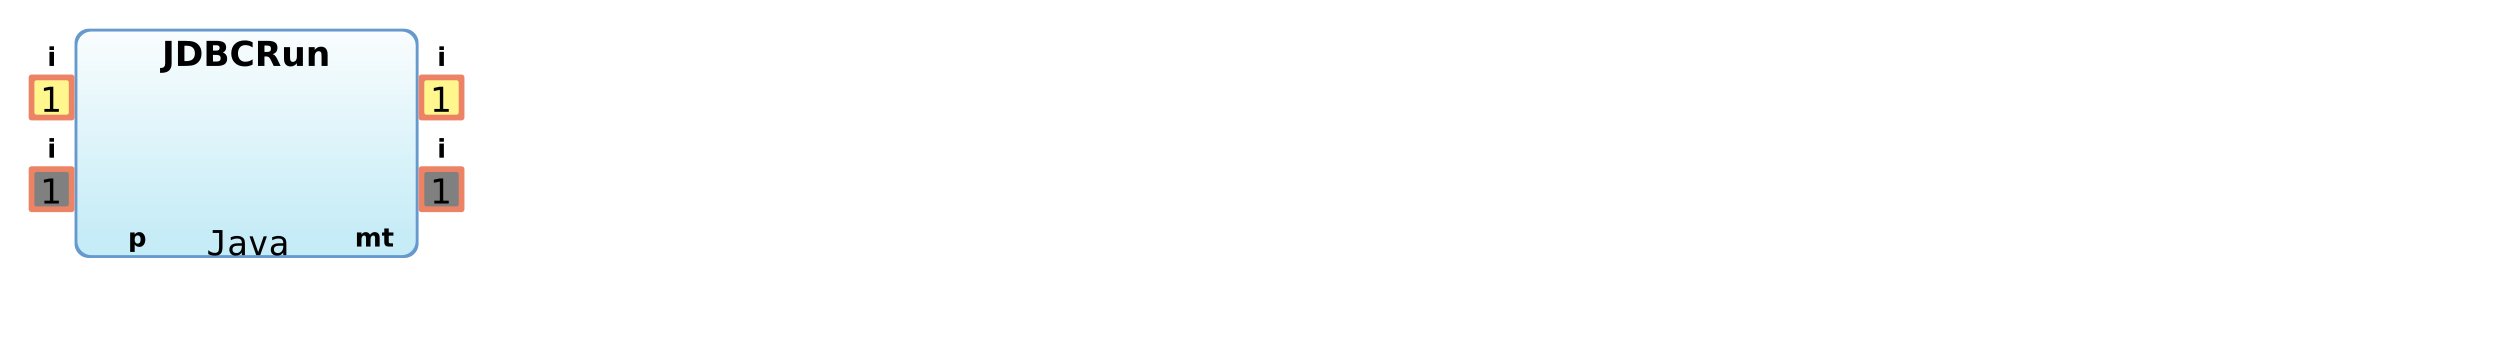
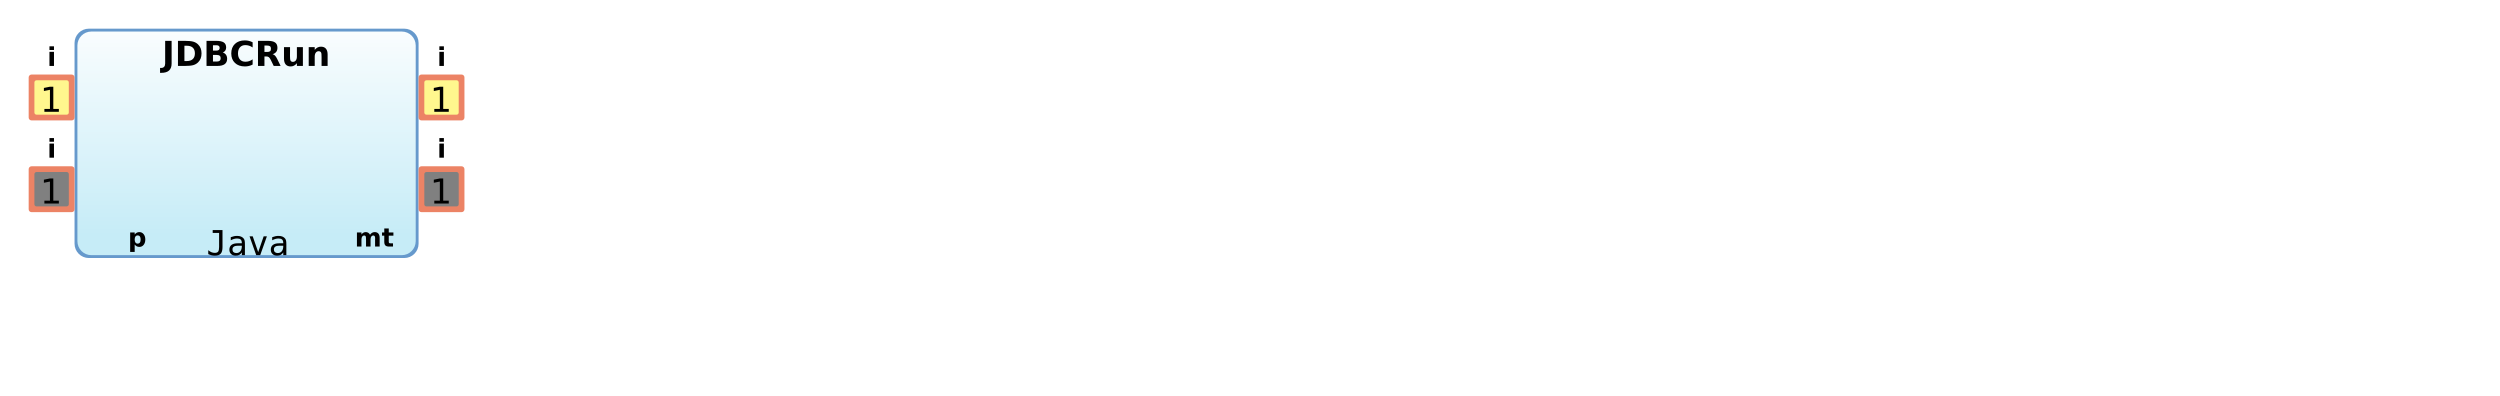
<svg xmlns="http://www.w3.org/2000/svg" style="fill-opacity:1; color-rendering:auto; color-interpolation:auto; text-rendering:auto; stroke:black; stroke-linecap:square; stroke-miterlimit:10; shape-rendering:auto; stroke-opacity:1; fill:black; stroke-dasharray:none; font-weight:normal; stroke-width:1; font-family:'Dialog'; font-style:normal; stroke-linejoin:miter; font-size:12; stroke-dashoffset:0; image-rendering:auto;">
  <defs id="genericDefs" />
  <g>
    <defs id="defs1">
      <linearGradient x1="26" gradientUnits="userSpaceOnUse" x2="26" y1="10" y2="82" id="linearGradient1" spreadMethod="pad">
        <stop style="stop-opacity:1; stop-color:rgb(250,253,254);" offset="0%" />
        <stop style="stop-opacity:1; stop-color:rgb(198,236,247);" offset="100%" />
      </linearGradient>
    </defs>
    <g style="fill:rgb(0,0,0); fill-opacity:0; stroke-opacity:0; stroke:rgb(0,0,0);">
      <rect x="0" width="872" height="100" y="0" style="stroke:none;" />
    </g>
    <g style="fill:rgb(102,153,204); stroke:rgb(102,153,204);">
      <rect x="26" y="10" width="120" style="stroke:none;" rx="5" ry="5" height="80" />
      <rect x="27" y="11" width="118" style="fill:url(#linearGradient1); stroke:none;" rx="4.875" ry="4.875" height="78" />
    </g>
    <g style="font-family:sans-serif; font-weight:bold;">
      <path style="stroke:none;" d="M57.609 14.25 L59.859 14.25 L59.859 22.156 Q59.859 23.781 58.969 24.594 Q58.078 25.406 56.281 25.406 L55.828 25.406 L55.828 23.703 L56.172 23.703 Q56.875 23.703 57.242 23.305 Q57.609 22.906 57.609 22.156 L57.609 14.25 ZM64.324 15.953 L64.324 21.297 L65.137 21.297 Q66.512 21.297 67.246 20.609 Q67.981 19.922 67.981 18.609 Q67.981 17.312 67.254 16.633 Q66.527 15.953 65.137 15.953 L64.324 15.953 ZM62.074 14.25 L64.449 14.25 Q66.434 14.25 67.41 14.531 Q68.387 14.812 69.09 15.5 Q69.699 16.094 69.996 16.867 Q70.293 17.641 70.293 18.609 Q70.293 19.609 69.996 20.383 Q69.699 21.156 69.09 21.75 Q68.387 22.438 67.402 22.719 Q66.418 23 64.449 23 L62.074 23 L62.074 14.25 ZM75.535 17.641 Q76.066 17.641 76.34 17.406 Q76.613 17.172 76.613 16.719 Q76.613 16.266 76.34 16.023 Q76.066 15.781 75.535 15.781 L74.285 15.781 L74.285 17.641 L75.535 17.641 ZM75.613 21.469 Q76.285 21.469 76.629 21.18 Q76.973 20.891 76.973 20.312 Q76.973 19.734 76.637 19.453 Q76.301 19.172 75.613 19.172 L74.285 19.172 L74.285 21.469 L75.613 21.469 ZM77.707 18.312 Q78.426 18.531 78.824 19.102 Q79.223 19.672 79.223 20.484 Q79.223 21.75 78.371 22.375 Q77.519 23 75.769 23 L72.035 23 L72.035 14.25 L75.41 14.25 Q77.238 14.25 78.059 14.805 Q78.879 15.359 78.879 16.562 Q78.879 17.203 78.574 17.648 Q78.269 18.094 77.707 18.312 ZM88.119 22.516 Q87.494 22.844 86.822 23.008 Q86.15 23.172 85.416 23.172 Q83.228 23.172 81.947 21.945 Q80.666 20.719 80.666 18.641 Q80.666 16.531 81.947 15.312 Q83.228 14.094 85.416 14.094 Q86.15 14.094 86.822 14.258 Q87.494 14.422 88.119 14.75 L88.119 16.547 Q87.478 16.125 86.869 15.93 Q86.26 15.734 85.588 15.734 Q84.385 15.734 83.697 16.508 Q83.01 17.281 83.01 18.641 Q83.01 19.984 83.697 20.758 Q84.385 21.531 85.588 21.531 Q86.26 21.531 86.869 21.336 Q87.478 21.141 88.119 20.703 L88.119 22.516 ZM93.191 18.125 Q93.894 18.125 94.199 17.867 Q94.504 17.609 94.504 17 Q94.504 16.406 94.199 16.148 Q93.894 15.891 93.191 15.891 L92.238 15.891 L92.238 18.125 L93.191 18.125 ZM92.238 19.688 L92.238 23 L89.988 23 L89.988 14.25 L93.426 14.25 Q95.16 14.25 95.965 14.828 Q96.769 15.406 96.769 16.672 Q96.769 17.531 96.348 18.086 Q95.926 18.641 95.082 18.906 Q95.551 19.016 95.918 19.391 Q96.285 19.766 96.66 20.516 L97.879 23 L95.473 23 L94.41 20.828 Q94.082 20.172 93.754 19.93 Q93.426 19.688 92.879 19.688 L92.238 19.688 ZM99.057 20.438 L99.057 16.438 L101.166 16.438 L101.166 17.094 Q101.166 17.625 101.158 18.43 Q101.15 19.234 101.15 19.5 Q101.15 20.297 101.197 20.648 Q101.244 21 101.338 21.156 Q101.463 21.359 101.674 21.469 Q101.885 21.578 102.15 21.578 Q102.807 21.578 103.182 21.078 Q103.557 20.578 103.557 19.672 L103.557 16.438 L105.65 16.438 L105.65 23 L103.557 23 L103.557 22.047 Q103.088 22.625 102.557 22.898 Q102.025 23.172 101.385 23.172 Q100.244 23.172 99.65 22.477 Q99.057 21.781 99.057 20.438 ZM114.272 19 L114.272 23 L112.162 23 L112.162 22.344 L112.162 19.938 Q112.162 19.094 112.123 18.773 Q112.084 18.453 111.99 18.297 Q111.865 18.094 111.654 17.977 Q111.443 17.859 111.178 17.859 Q110.522 17.859 110.147 18.367 Q109.772 18.875 109.772 19.766 L109.772 23 L107.678 23 L107.678 16.438 L109.772 16.438 L109.772 17.391 Q110.24 16.828 110.772 16.555 Q111.303 16.281 111.959 16.281 Q113.084 16.281 113.678 16.977 Q114.272 17.672 114.272 19 Z" />
      <path style="stroke:none;" d="M72.641 88.641 L72.641 87.266 Q73.172 87.734 73.742 87.969 Q74.312 88.203 74.922 88.203 Q75.75 88.203 76.086 87.766 Q76.422 87.328 76.422 86.141 L76.422 81.25 L74.188 81.25 L74.188 80.25 L77.609 80.25 L77.609 86.141 Q77.609 87.797 76.984 88.484 Q76.359 89.172 74.922 89.172 Q74.359 89.172 73.805 89.039 Q73.25 88.906 72.641 88.641 ZM83.334 85.703 L82.975 85.703 Q82.037 85.703 81.561 86.031 Q81.084 86.359 81.084 87.016 Q81.084 87.609 81.443 87.938 Q81.803 88.266 82.428 88.266 Q83.318 88.266 83.826 87.648 Q84.334 87.031 84.35 85.938 L84.35 85.703 L83.334 85.703 ZM85.428 85.25 L85.428 89 L84.35 89 L84.35 88.031 Q84.006 88.609 83.482 88.891 Q82.959 89.172 82.209 89.172 Q81.193 89.172 80.6 88.602 Q80.006 88.031 80.006 87.094 Q80.006 86 80.74 85.43 Q81.475 84.859 82.897 84.859 L84.35 84.859 L84.35 84.688 Q84.334 83.906 83.943 83.547 Q83.553 83.188 82.693 83.188 Q82.147 83.188 81.584 83.352 Q81.022 83.516 80.49 83.812 L80.49 82.734 Q81.084 82.5 81.631 82.391 Q82.178 82.281 82.693 82.281 Q83.506 82.281 84.084 82.523 Q84.662 82.766 85.022 83.234 Q85.24 83.531 85.334 83.961 Q85.428 84.391 85.428 85.25 ZM87.043 82.438 L88.152 82.438 L90.059 87.938 L91.965 82.438 L93.09 82.438 L90.762 89 L89.371 89 L87.043 82.438 ZM97.783 85.703 L97.424 85.703 Q96.486 85.703 96.01 86.031 Q95.533 86.359 95.533 87.016 Q95.533 87.609 95.893 87.938 Q96.252 88.266 96.877 88.266 Q97.768 88.266 98.275 87.648 Q98.783 87.031 98.799 85.938 L98.799 85.703 L97.783 85.703 ZM99.877 85.25 L99.877 89 L98.799 89 L98.799 88.031 Q98.455 88.609 97.932 88.891 Q97.408 89.172 96.658 89.172 Q95.643 89.172 95.049 88.602 Q94.455 88.031 94.455 87.094 Q94.455 86 95.189 85.43 Q95.924 84.859 97.346 84.859 L98.799 84.859 L98.799 84.688 Q98.783 83.906 98.393 83.547 Q98.002 83.188 97.143 83.188 Q96.596 83.188 96.033 83.352 Q95.471 83.516 94.939 83.812 L94.939 82.734 Q95.533 82.5 96.08 82.391 Q96.627 82.281 97.143 82.281 Q97.955 82.281 98.533 82.523 Q99.111 82.766 99.471 83.234 Q99.689 83.531 99.783 83.961 Q99.877 84.391 99.877 85.25 Z" />
      <path style="stroke:none;" d="M129.062 81.891 Q129.359 81.438 129.773 81.195 Q130.188 80.953 130.688 80.953 Q131.531 80.953 131.977 81.477 Q132.422 82 132.422 83 L132.422 86 L130.828 86 L130.828 83.438 Q130.844 83.375 130.844 83.312 Q130.844 83.25 130.844 83.141 Q130.844 82.609 130.688 82.375 Q130.531 82.141 130.188 82.141 Q129.75 82.141 129.5 82.516 Q129.25 82.891 129.25 83.578 L129.25 86 L127.672 86 L127.672 83.438 Q127.672 82.609 127.531 82.375 Q127.391 82.141 127.031 82.141 Q126.578 82.141 126.328 82.516 Q126.078 82.891 126.078 83.578 L126.078 86 L124.5 86 L124.5 81.078 L126.078 81.078 L126.078 81.797 Q126.375 81.375 126.75 81.164 Q127.125 80.953 127.578 80.953 Q128.078 80.953 128.469 81.203 Q128.859 81.453 129.062 81.891 ZM135.597 79.688 L135.597 81.078 L137.222 81.078 L137.222 82.203 L135.597 82.203 L135.597 84.297 Q135.597 84.641 135.737 84.758 Q135.878 84.875 136.284 84.875 L137.081 84.875 L137.081 86 L135.737 86 Q134.8 86 134.417 85.609 Q134.034 85.219 134.034 84.297 L134.034 82.203 L133.253 82.203 L133.253 81.078 L134.034 81.078 L134.034 79.688 L135.597 79.688 Z" />
    </g>
    <rect width="17.7" x="121.4" height="9.0" id="sdt0" y="77.0" style="stroke-opacity:0; fill-opacity:0;" />
    <g style="font-family:sans-serif; font-size:9; font-weight:bold;">
      <path style="stroke:none;" d="M46.978 85.281 L46.978 87.875 L45.4 87.875 L45.4 81.078 L46.978 81.078 L46.978 81.797 Q47.306 81.375 47.705 81.164 Q48.103 80.953 48.603 80.953 Q49.525 80.953 50.103 81.68 Q50.681 82.406 50.681 83.547 Q50.681 84.688 50.103 85.406 Q49.525 86.125 48.603 86.125 Q48.103 86.125 47.705 85.922 Q47.306 85.719 46.978 85.281 ZM48.025 82.109 Q47.525 82.109 47.252 82.477 Q46.978 82.844 46.978 83.547 Q46.978 84.234 47.252 84.609 Q47.525 84.984 48.025 84.984 Q48.525 84.984 48.791 84.617 Q49.056 84.25 49.056 83.547 Q49.056 82.844 48.791 82.477 Q48.525 82.109 48.025 82.109 Z" />
    </g>
    <rect width="17.7" x="38.8" height="12.0" id="sdt1" y="77.0" style="stroke-opacity:0; fill-opacity:0;" />
    <g style="fill:rgb(236,131,101); font-size:9; font-weight:bold; font-family:sans-serif; stroke:rgb(236,131,101);">
      <rect x="10" y="26" width="16" style="stroke:none;" rx="1" ry="1" height="16" />
      <rect x="12" y="28" width="12" style="fill:rgb(255,247,142); stroke:none;" rx="0.75" ry="0.75" height="12" />
    </g>
    <g style="font-family:sans-serif;">
      <path style="stroke:none;" d="M15.484 38 L17.422 38 L17.422 31.328 L15.312 31.75 L15.312 30.672 L17.406 30.25 L18.594 30.25 L18.594 38 L20.531 38 L20.531 39 L15.484 39 L15.484 38 Z" />
      <path style="stroke:none;" d="M17.25 18.078 L18.828 18.078 L18.828 23 L17.25 23 L17.25 18.078 ZM17.25 16.156 L18.828 16.156 L18.828 17.438 L17.25 17.438 L17.25 16.156 Z" />
    </g>
    <rect width="16.0" x="10.0" height="12.0" id="sdt2" y="14.0" style="stroke-opacity:0; fill-opacity:0;" />
    <g style="fill:rgb(236,131,101); font-size:9; font-weight:bold; font-family:sans-serif; stroke:rgb(236,131,101);">
      <rect x="10" y="58" width="16" style="stroke:none;" rx="1" ry="1" height="16" />
      <rect x="12" y="60" width="12" style="fill:gray; stroke:none;" rx="0.75" ry="0.75" height="12" />
    </g>
    <g style="font-family:sans-serif;">
      <path style="stroke:none;" d="M15.484 70 L17.422 70 L17.422 63.328 L15.312 63.75 L15.312 62.672 L17.406 62.25 L18.594 62.25 L18.594 70 L20.531 70 L20.531 71 L15.484 71 L15.484 70 Z" />
      <path style="stroke:none;" d="M17.25 50.078 L18.828 50.078 L18.828 55 L17.25 55 L17.25 50.078 ZM17.25 48.156 L18.828 48.156 L18.828 49.438 L17.25 49.438 L17.25 48.156 Z" />
    </g>
    <rect width="16.0" x="10.0" height="12.0" id="sdt3" y="46.0" style="stroke-opacity:0; fill-opacity:0;" />
    <g style="fill:rgb(236,131,101); font-size:9; font-weight:bold; font-family:sans-serif; stroke:rgb(236,131,101);">
      <rect x="146" y="26" width="16" style="stroke:none;" rx="1" ry="1" height="16" />
      <rect x="148" y="28" width="12" style="fill:rgb(255,247,142); stroke:none;" rx="0.75" ry="0.75" height="12" />
    </g>
    <g style="font-family:sans-serif;">
      <path style="stroke:none;" d="M151.484 38 L153.422 38 L153.422 31.328 L151.312 31.75 L151.312 30.672 L153.406 30.25 L154.594 30.25 L154.594 38 L156.531 38 L156.531 39 L151.484 39 L151.484 38 Z" />
      <path style="stroke:none;" d="M153.25 18.078 L154.828 18.078 L154.828 23 L153.25 23 L153.25 18.078 ZM153.25 16.156 L154.828 16.156 L154.828 17.438 L153.25 17.438 L153.25 16.156 Z" />
    </g>
    <rect width="16.0" x="146.0" height="12.0" id="sdt4" y="14.0" style="stroke-opacity:0; fill-opacity:0;" />
    <g style="fill:rgb(236,131,101); font-size:9; font-weight:bold; font-family:sans-serif; stroke:rgb(236,131,101);">
      <rect x="146" y="58" width="16" style="stroke:none;" rx="1" ry="1" height="16" />
      <rect x="148" y="60" width="12" style="fill:gray; stroke:none;" rx="0.75" ry="0.75" height="12" />
    </g>
    <g style="font-family:sans-serif;">
      <path style="stroke:none;" d="M151.484 70 L153.422 70 L153.422 63.328 L151.312 63.75 L151.312 62.672 L153.406 62.25 L154.594 62.25 L154.594 70 L156.531 70 L156.531 71 L151.484 71 L151.484 70 Z" />
      <path style="stroke:none;" d="M153.25 50.078 L154.828 50.078 L154.828 55 L153.25 55 L153.25 50.078 ZM153.25 48.156 L154.828 48.156 L154.828 49.438 L153.25 49.438 L153.25 48.156 Z" />
    </g>
    <rect width="16.0" x="146.0" height="12.0" id="sdt5" y="46.0" style="stroke-opacity:0; fill-opacity:0;" />
    <g visibility="hidden" style="stroke:none;font-style:italic;font-size:12px;font-family:'Helvetica','SansSerif';">
      <rect x="130.25" y="90.0" width="411.16" style="fill:rgb(230,230,255);stroke:rgb(0,0,80);" rx="2.0" ry="2.0" height="17.0" />
      <text x="131.25" y="103.0">Operator never provides a single threaded execution context.</text>
      <set attributeName="visibility" from="hidden" end="sdt0.mouseout" to="visible" begin="sdt0.mouseover" />
    </g>
    <g visibility="hidden" style="stroke:none;font-style:italic;font-size:12px;font-family:'Helvetica','SansSerif';">
-       <rect x="47.65" y="-15.0" width="427.06" style="fill:rgb(230,230,255);stroke:rgb(0,0,80);" rx="2.0" ry="2.0" height="122.0" />
-       <text x="48.65" y="-2.0">Required: jdbcClassName, jdbcDriverLib, jdbcUrl / </text>
-       <text x="48.65" y="13.0">Optional: batchSize, checkConnection, commitInterval, </text>
-       <text x="48.65" y="28.0">commitPolicy, hasResultSetAttr, isolationLevel, </text>
-       <text x="48.65" y="43.0">jdbcPassword, jdbcProperties, jdbcUser, keyStore, </text>
-       <text x="48.65" y="58.0">keyStorePassword, reconnectionBound, reconnectionInterval, </text>
-       <text x="48.65" y="73.0">reconnectionPolicy, sqlFailureAction, sqlStatusAttr, </text>
-       <text x="48.65" y="88.0">sslConnection, statement, statementAttr, statementParamAttrs, </text>
-       <text x="48.65" y="103.0">transactionSize, trustStore, trustStorePassword</text>
+       <rect x="47.65" y="-30.0" width="417.52" style="fill:rgb(230,230,255);stroke:rgb(0,0,80);" rx="2.0" ry="2.0" height="137.0" />
+       <text x="48.65" y="-17.0">Required: jdbcClassName, jdbcDriverLib / Optional: </text>
+       <text x="48.65" y="-2.0">appConfigName, batchSize, checkConnection, commitInterval, </text>
+       <text x="48.65" y="13.0">commitPolicy, credentials, hasResultSetAttr, isolationLevel, </text>
+       <text x="48.65" y="28.0">jdbcPassword, jdbcProperties, jdbcUrl, jdbcUser, </text>
+       <text x="48.65" y="43.0">keyStore, keyStorePassword, reconnectionBound, </text>
+       <text x="48.65" y="58.0">reconnectionInterval, reconnectionPolicy, sqlFailureAction, </text>
+       <text x="48.65" y="73.0">sqlStatusAttr, sslConnection, statement, statementAttr, </text>
+       <text x="48.65" y="88.0">statementParamAttrs, transactionSize, trustStore, </text>
+       <text x="48.65" y="103.0">trustStorePassword</text>
      <set attributeName="visibility" from="hidden" end="sdt1.mouseout" to="visible" begin="sdt1.mouseover" />
    </g>
    <g visibility="hidden" style="stroke:none;font-style:italic;font-size:12px;font-family:'Helvetica','SansSerif';">
      <rect x="28.0" y="15.0" width="70.9" style="fill:rgb(230,230,255);stroke:rgb(0,0,80);" rx="2.0" ry="2.0" height="17.0" />
      <text x="29.0" y="28.0">immutable</text>
      <set attributeName="visibility" from="hidden" end="sdt2.mouseout" to="visible" begin="sdt2.mouseover" />
    </g>
    <g visibility="hidden" style="stroke:none;font-style:italic;font-size:12px;font-family:'Helvetica','SansSerif';">
      <rect x="28.0" y="47.0" width="70.9" style="fill:rgb(230,230,255);stroke:rgb(0,0,80);" rx="2.0" ry="2.0" height="17.0" />
      <text x="29.0" y="60.0">immutable</text>
      <set attributeName="visibility" from="hidden" end="sdt3.mouseout" to="visible" begin="sdt3.mouseover" />
    </g>
    <g visibility="hidden" style="stroke:none;font-style:italic;font-size:12px;font-family:'Helvetica','SansSerif';">
      <rect x="164.0" y="15.0" width="70.9" style="fill:rgb(230,230,255);stroke:rgb(0,0,80);" rx="2.0" ry="2.0" height="17.0" />
      <text x="165.0" y="28.0">immutable</text>
      <set attributeName="visibility" from="hidden" end="sdt4.mouseout" to="visible" begin="sdt4.mouseover" />
    </g>
    <g visibility="hidden" style="stroke:none;font-style:italic;font-size:12px;font-family:'Helvetica','SansSerif';">
      <rect x="164.0" y="47.0" width="70.9" style="fill:rgb(230,230,255);stroke:rgb(0,0,80);" rx="2.0" ry="2.0" height="17.0" />
      <text x="165.0" y="60.0">immutable</text>
      <set attributeName="visibility" from="hidden" end="sdt5.mouseout" to="visible" begin="sdt5.mouseover" />
    </g>
  </g>
</svg>
